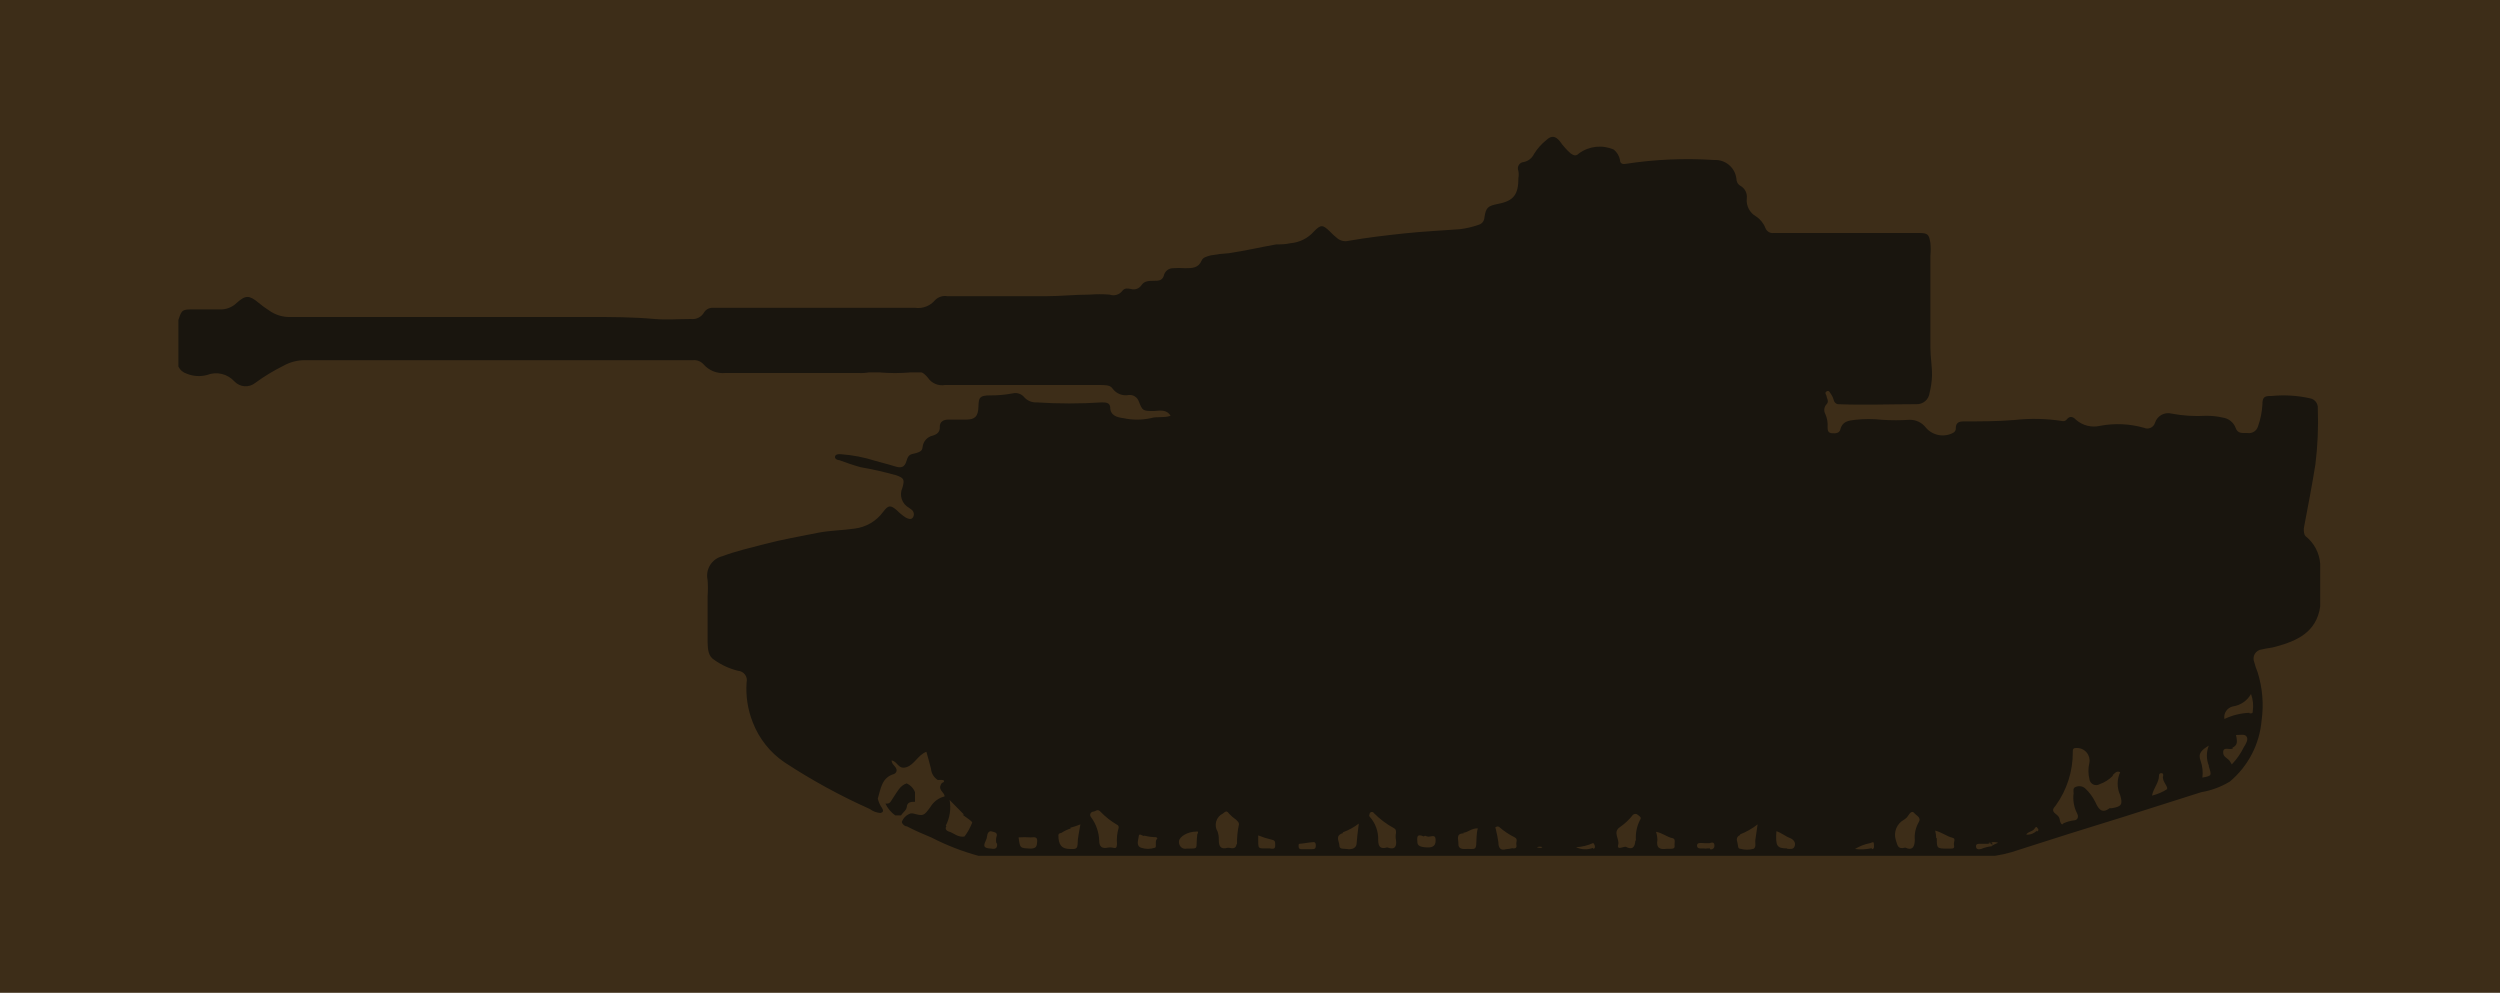
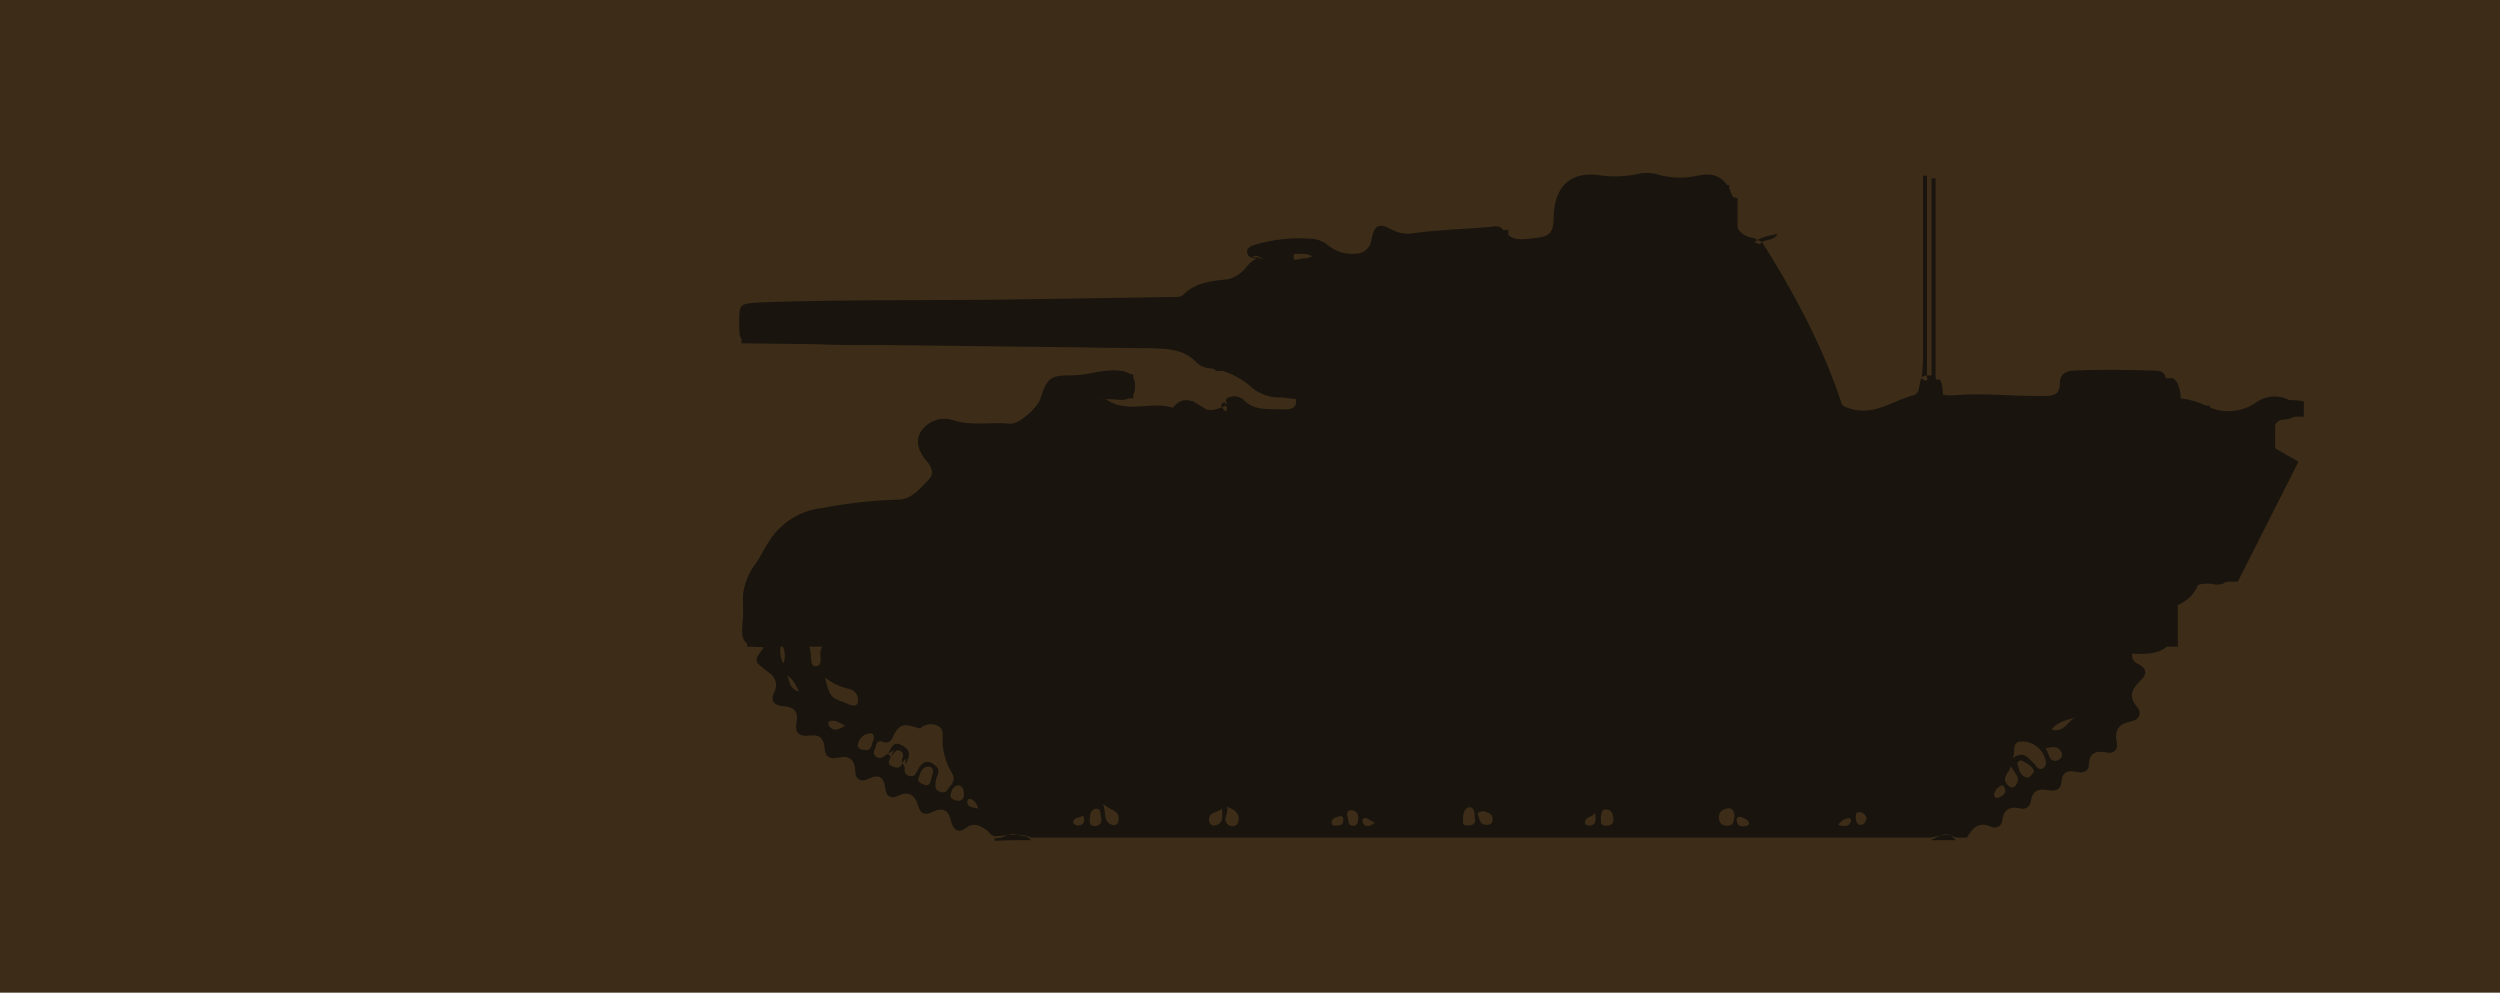
- <svg xmlns="http://www.w3.org/2000/svg" viewBox="0 0 125 49.64">
+ <svg xmlns="http://www.w3.org/2000/svg" viewBox="0 0 300 119.12">
  <defs>
    <style>.cls-1{fill:#3d2d18;}.cls-2{fill:#19150e;}</style>
  </defs>
  <g id="레이어_2" data-name="레이어 2">
    <g id="레이어_1-2" data-name="레이어 1">
-       <rect class="cls-1" width="125" height="49.64" />
-       <path class="cls-2" d="M99.75,42.79H48.92a12.07,12.07,0,0,1-2.34-.91c-.41-.17-.83-.35-1.23-.56-.1,0-.22-.08-.26-.22a.69.69,0,0,1,.45-.43h.1c.54.14.54.14.88-.32a1.14,1.14,0,0,1,.71-.53c0-.19-.29-.3-.21-.53s.15-.12.18-.22S47,39,46.89,39a.73.73,0,0,1-.34-.56c-.07-.28-.15-.56-.23-.85-.43.16-.59.64-1,.77s-.44-.29-.74-.34c0,.23.27.31.25.52a.21.21,0,0,1-.13.16c-.62.18-.66.74-.81,1.23a1.33,1.33,0,0,0,.21.47c.07.11.09.21-.08.25a1,1,0,0,1-.53-.2,30.35,30.35,0,0,1-4.26-2.33,4.27,4.27,0,0,1-1.59-2,4.52,4.52,0,0,1-.31-2,.47.47,0,0,0-.43-.58A3.49,3.49,0,0,1,35.72,33c-.32-.19-.33-.56-.34-.9,0-.76,0-1.52,0-2.28a5.62,5.62,0,0,0,0-.82,1,1,0,0,1,.74-1.19c.69-.26,1.41-.42,2.12-.61.88-.23,1.77-.38,2.65-.56.61-.12,1.23-.12,1.84-.21a2.08,2.08,0,0,0,1.43-.84c.26-.34.36-.35.69-.07a2.56,2.56,0,0,0,.44.36c.12.06.26.12.35,0a.29.29,0,0,0-.08-.41l-.11-.08a.77.77,0,0,1-.33-1c.12-.42.08-.49-.32-.63a18.09,18.09,0,0,0-1.77-.4c-.36-.1-.71-.22-1.06-.35-.09,0-.24-.06-.22-.18s.18-.13.29-.12a7.43,7.43,0,0,1,1.75.34c.31.09.62.16.93.26s.51.09.61-.28.28-.31.49-.38.29-.12.31-.3a.65.65,0,0,1,.51-.57c.22-.07.36-.18.35-.43s.17-.37.42-.37h.89c.46,0,.6-.17.62-.61s0-.61.61-.6a5.77,5.77,0,0,0,1.1-.1.57.57,0,0,1,.58.19.78.78,0,0,0,.63.26,25.18,25.18,0,0,0,3.25,0c.18,0,.4,0,.42.24,0,.44.38.51.67.55a3.23,3.23,0,0,0,1.35,0c.32-.1.64,0,1-.12-.2-.33-.52-.26-.82-.24-.57,0-.58,0-.77-.48a.48.48,0,0,0-.5-.32.81.81,0,0,1-.81-.32c-.13-.2-.41-.17-.63-.18-.68,0-1.36,0-2,0-1.91,0-3.83,0-5.75,0a.85.85,0,0,1-.86-.37,1.27,1.27,0,0,0-.35-.3.49.49,0,0,1-.16-.19c-.11-.23,0-.36.22-.4a1.91,1.91,0,0,1,.53,0,.34.34,0,0,0,.39-.09c-.24-.06-.46-.07-.68-.11-.42-.08-.49-.17-.47-.6a2.14,2.14,0,0,0,0-.52.53.53,0,0,0-.21.47c0,.1,0,.21,0,.32s0,.28-.16.32-.22-.08-.29-.17-.36-.45-.54-.66-.11-.13-.18-.07,0,.13,0,.18c.3.39.62.76.92,1.14.1.12.28.25.05.41a5.63,5.63,0,0,1-1.42,0c-.21-.11-.12-.21,0-.32s.34-.09.48-.22a.64.64,0,0,0-.77.2c-.09.1-.15.24-.28.32a1.33,1.33,0,0,1-.52.06c-2.23,0-4.46,0-6.68,0a1.28,1.28,0,0,1-1.09-.43.63.63,0,0,0-.54-.21h-.32q-9.54,0-19.07,0a2.15,2.15,0,0,0-1.08.28,9.5,9.5,0,0,0-1.4.85.77.77,0,0,1-1.05-.07,1.24,1.24,0,0,0-1.37-.32,1.59,1.59,0,0,1-1-.06.7.7,0,0,1-.43-.36V17.27s0,0,0-.05a0,0,0,0,0,0,0V16c.17-.52.19-.53.76-.53h1.29a1.14,1.14,0,0,0,.87-.33c.44-.39.62-.39,1.09,0a5,5,0,0,0,.52.38,1.74,1.74,0,0,0,1.07.33c5,0,10,0,15,0,1.07,0,2.14,0,3.21.1.6.05,1.21,0,1.82,0a.66.66,0,0,0,.66-.34.49.49,0,0,1,.43-.22c.14,0,.28,0,.43,0,3.23,0,6.45,0,9.68,0a1.1,1.1,0,0,0,1-.38.7.7,0,0,1,.62-.2c1.64,0,3.29,0,4.93,0,.73,0,1.45-.08,2.18-.08a6.57,6.57,0,0,1,1,0,.56.56,0,0,0,.64-.19c.11-.15.28-.12.43-.09a.47.47,0,0,0,.53-.2c.14-.21.39-.21.62-.21s.44,0,.51-.32a.47.47,0,0,1,.44-.31,4.14,4.14,0,0,1,.61,0c.34,0,.66,0,.82-.38.07-.17.28-.21.45-.26a7.43,7.43,0,0,1,.92-.11c.79-.12,1.57-.3,2.36-.44.23,0,.47,0,.71-.06a1.75,1.75,0,0,0,1.18-.59c.34-.35.44-.34.79,0a3.92,3.92,0,0,0,.37.34.64.64,0,0,0,.57.13c.92-.16,1.85-.27,2.79-.37s1.85-.14,2.77-.21a4.42,4.42,0,0,0,.94-.22.39.39,0,0,0,.29-.36c.08-.51.16-.58.7-.69.78-.15,1-.48,1-1.29a1,1,0,0,0,0-.35.32.32,0,0,1,.27-.45.72.72,0,0,0,.51-.4A2.78,2.78,0,0,1,77.32,7c.25-.23.45-.21.67.06a3.47,3.47,0,0,0,.54.61c.15.1.26.16.42,0a1.75,1.75,0,0,1,1.74-.19A.88.88,0,0,1,81,8c0,.16.11.23.3.19A20.35,20.35,0,0,1,85.71,8a1.06,1.06,0,0,1,1.11.93c0,.14.06.28.2.36a.63.63,0,0,1,.32.63.92.92,0,0,0,.46.9,1.22,1.22,0,0,1,.47.58.39.39,0,0,0,.42.25c2.42,0,4.84,0,7.25,0,.45,0,.51.06.58.5a3.39,3.39,0,0,1,0,.64c0,1.54,0,3.07,0,4.61,0,.46.09.92.08,1.39a4.05,4.05,0,0,1-.12.85.64.64,0,0,1-.67.57c-1.31,0-2.62.05-3.93,0a.28.28,0,0,1-.2-.23.88.88,0,0,0-.12-.26c-.06-.07-.1-.23-.23-.15s0,.17,0,.25.14.25,0,.39a.42.42,0,0,0-.06.5,1.33,1.33,0,0,1,.11.63c0,.14,0,.3.2.32s.38,0,.43-.17c.1-.42.4-.46.75-.5a6.09,6.09,0,0,1,1.35,0,10.29,10.29,0,0,0,1.36,0,1,1,0,0,1,.83.4,1.11,1.11,0,0,0,1.36.25.24.24,0,0,0,.13-.24c0-.28.18-.33.4-.33.84,0,1.69,0,2.53-.07a9,9,0,0,1,2.38.05.22.22,0,0,0,.23-.07c.15-.2.32-.15.46,0a1.36,1.36,0,0,0,1.22.31,4.77,4.77,0,0,1,2.19.1.4.4,0,0,0,.55-.25.69.69,0,0,1,.83-.46,7,7,0,0,0,1.71.11,3.46,3.46,0,0,1,.85.09.8.8,0,0,1,.64.51c.11.32.36.25.59.26a.47.47,0,0,0,.53-.33,3.91,3.91,0,0,0,.22-1.08c0-.37.08-.45.45-.44a6.09,6.09,0,0,1,1.95.12.47.47,0,0,1,.37.49,17.57,17.57,0,0,1-.12,2.81c-.17,1.07-.38,2.14-.58,3.2,0,.15,0,.29.09.39a1.94,1.94,0,0,1,.73,1.38v2.14c-.19,1.28-1.15,1.71-2.21,2-.23.07-.47.08-.7.14a.46.46,0,0,0-.39.63,3.81,3.81,0,0,0,.17.51,5.49,5.49,0,0,1,.2,2.41,4.48,4.48,0,0,1-1.59,3.06,4.1,4.1,0,0,1-1.43.53l-3.81,1.21-2.86.89-2.82.9A6.18,6.18,0,0,1,99.75,42.79Zm5.89-4a1.7,1.7,0,0,1-.66.42.34.34,0,0,1-.51-.26,1.71,1.71,0,0,1,0-.81.63.63,0,0,0-.62-.74c-.14,0-.22,0-.21.21a4.53,4.53,0,0,1-.85,2.66c-.08.11-.26.24,0,.43s.16.3.25.45.11,0,.17,0a1.81,1.81,0,0,1,.47-.13c.19,0,.28-.16.17-.36a1.72,1.72,0,0,1-.17-1c0-.12-.05-.27.12-.32a.45.45,0,0,1,.46.08,2.35,2.35,0,0,1,.5.67c.14.3.3.64.72.32,0,0,.07,0,.11,0,.48-.08.56-.18.42-.65a1.36,1.36,0,0,1,0-1.15C105.82,38.52,105.74,38.67,105.64,38.75ZM55.85,42.21a2.22,2.22,0,0,1,.08-.81.14.14,0,0,0-.09-.17,3.73,3.73,0,0,1-.82-.65c-.15-.16-.25,0-.35,0s-.24.14-.11.29a2.08,2.08,0,0,1,.4,1.16c0,.32.15.41.44.35S55.83,42.55,55.85,42.21Zm6,0a4.32,4.32,0,0,1,.1-1c0-.09-.08-.16-.14-.22a2.17,2.17,0,0,1-.36-.31c-.11-.16-.16-.12-.31,0a.63.63,0,0,0-.26.9,1.16,1.16,0,0,1,.06.42c0,.3.08.49.44.39C61.52,42.37,61.77,42.53,61.83,42.21ZM95.74,42a1.52,1.52,0,0,1,.19-.88c.16-.25-.12-.34-.22-.47s-.22,0-.3.13-.13.14-.2.2A.86.86,0,0,0,94.79,42c.09.27.09.48.47.38C95.66,42.56,95.73,42.29,95.74,42ZM69.8,42a.83.83,0,0,1,0-.35c0-.13,0-.18-.1-.24a4.25,4.25,0,0,1-1-.75.12.12,0,0,0-.21,0c0,.06-.07.11,0,.18A1.67,1.67,0,0,1,68.91,42c0,.34.12.47.45.37C69.76,42.52,69.84,42.31,69.8,42Zm12,.06A1.91,1.91,0,0,1,82,41c.09-.11,0-.18-.1-.25a.18.18,0,0,0-.26,0,2.89,2.89,0,0,1-.65.61c-.37.26,0,.59-.08.88s.26.08.38.1C81.62,42.51,81.75,42.37,81.77,42Zm-34.48-.75c-.09.13,0,.24.16.28s.45.31.75.23a0,0,0,0,1,0,0,2.93,2.93,0,0,0,.38-.69c0-.07-.27-.23-.42-.35s0,0,0-.06L47.48,40A2,2,0,0,1,47.29,41.28Zm6.22.11a1.93,1.93,0,0,0-.48.23s-.13,0-.14.11c0,.46.14.69.59.69h.14c.17,0,.22-.07.23-.23,0-.34.09-.67.14-1A4.44,4.44,0,0,1,53.51,41.39Zm13.62.23c-.44.13-.19.42-.19.63s.24.14.38.17.14,0,.21,0,.26-.07.27-.27.06-.6.11-1A3,3,0,0,1,67.13,41.62Zm19.85.1c-.19.08-.19.22-.14.38s0,.3.15.31a1.23,1.23,0,0,0,.66,0c.15-.09.06-.31.09-.47s.06-.44.11-.75A3.44,3.44,0,0,1,87,41.72Zm-13.82-.08c-.42,0-.26.3-.27.52s.15.27.34.26a2.81,2.81,0,0,1,.29,0c.16,0,.24,0,.26-.21s0-.54.08-.82C73.59,41.4,73.4,41.62,73.16,41.64Zm39.3-6c.1,0,.16,0,.15-.13a1.72,1.72,0,0,0-.09-.84,1.24,1.24,0,0,1-.9.62.55.55,0,0,0-.43.63A3.2,3.2,0,0,1,112.46,35.64Zm-.84,1.75c-.17.1-.46-.1-.49.16s.2.31.32.46l.11.18a3.33,3.33,0,0,0,.6-.86c.1-.16.24-.38.14-.53s-.34-.07-.53-.08C111.89,37.16,111.85,37.26,111.62,37.39Zm-36,5c.09,0,.2,0,.17-.17s.09-.28-.08-.38a3.66,3.66,0,0,1-.78-.52.13.13,0,0,0-.16,0c-.07,0,0,.09,0,.15a6.18,6.18,0,0,1,.12.62c0,.26.1.43.38.34A1.84,1.84,0,0,0,75.62,42.41Zm-15.75-.74c0-.13,0-.11-.09-.1-.43,0-.83.25-.86.47s.14.44.4.38C60,42.42,59.76,42.49,59.87,41.67Zm36.94.23c0,.52,0,.52.57.52h.1c.13,0,.23,0,.19-.17s.13-.33-.1-.38-.52-.27-.84-.35A2.16,2.16,0,0,1,96.81,41.9ZM82.87,42c-.07.4.12.49.47.44a1,1,0,0,1,.17,0c.11,0,.24,0,.22-.15s.08-.36-.13-.39-.49-.26-.8-.31A1.35,1.35,0,0,1,82.87,42Zm6.49.44c.14,0,.32.06.38-.15s-.12-.35-.27-.4-.42-.26-.65-.33C88.77,42.3,88.84,42.42,89.36,42.42Zm-32.15-.64c-.09,0-.26-.16-.27,0s-.17.5.13.59a1.06,1.06,0,0,0,.66,0c.13,0,0-.28.1-.42s0,0,0-.11A2.47,2.47,0,0,1,57.21,41.78ZM71.78,42c0-.35-.29-.11-.43-.18s-.12,0-.17,0c-.38-.17-.32.1-.31.31s.29.23.47.24S71.8,42.37,71.78,42Zm38.66-3.72a1.35,1.35,0,0,1,0-1c-.34.21-.56.38-.41.76a1.82,1.82,0,0,1,.09.84C110.59,38.79,110.59,38.79,110.44,38.32ZM51.51,42.43c.31,0,.34-.12.35-.38s-.21-.17-.34-.18a3.85,3.85,0,0,0-.59,0C51,42.42,51,42.4,51.51,42.43Zm12,0c.1,0,.25.06.25-.15s0-.26-.19-.3a4.56,4.56,0,0,1-.66-.21C62.92,42.53,62.83,42.41,63.54,42.42Zm-13.69-.26a.69.69,0,0,1,0-.32c.1-.25-.14-.24-.24-.28s-.21.07-.22.21a.7.7,0,0,1-.08.27c-.13.28-.08.36.28.38C49.8,42.48,49.88,42.38,49.85,42.16Zm58.52-2.71c.09-.07-.14-.31-.18-.49s0-.12,0-.18,0-.13-.07-.13a.11.11,0,0,0-.14.12c0,.36-.27.6-.35,1A2.48,2.48,0,0,0,108.37,39.45Zm-43,3a1.47,1.47,0,0,1,.21,0c.16,0,.25,0,.24-.21s-.16-.13-.25-.13-.31.05-.46.06-.15,0-.15.13.06.15.16.15Zm20.16,0a.17.17,0,0,0,.22-.19c0-.18-.13-.15-.25-.11a1.52,1.52,0,0,1-.21,0c-.16,0-.42-.07-.41.13s.28.11.41.14A1.91,1.91,0,0,1,85.5,42.42Zm8.09,0c.15,0,.11-.19.1-.3s-.14,0-.2,0a2.2,2.2,0,0,0-.74.29A2.47,2.47,0,0,0,93.59,42.41Zm5.85-.27H99c-.1,0-.21,0-.2.14s.13.15.25.12a2,2,0,0,1,.54-.14C99.67,42.09,99.55,42.11,99.44,42.14Zm-19.78.25c.12,0,.11-.18,0-.29a2.31,2.31,0,0,1-.86.21A1.08,1.08,0,0,0,79.66,42.39Zm22.18-.86s.13-.05.06-.14-.08-.15-.18,0-.3.12-.41.29A.65.65,0,0,0,101.84,41.53Zm-1.88.58a.62.62,0,0,0-.52,0c.07,0,.16,0,.16.13A1.46,1.46,0,0,1,100,42.11Zm-22.81.21a.34.34,0,0,0-.31,0C77,42.4,77.07,42.43,77.15,42.32Zm-31.81-2c0-.26.21-.29.41-.28v-.48a.79.79,0,0,0-.42-.44c-.33.11-.46.41-.64.67s-.17.36-.42.34a1.56,1.56,0,0,0,.49.59l.29,0C45.16,40.6,45.32,40.52,45.34,40.34Z" />
-       <rect class="cls-2" x="41.02" y="15.94" width="9.63" height="2.68" />
+       <rect class="cls-1" width="300" height="119.12" />
+       <rect class="cls-2" x="137.01" y="49.31" width="1.36" height="0.8" />
+       <rect class="cls-2" x="139.17" y="49.31" width="1.6" height="0.72" />
+       <polygon class="cls-2" points="159.01 29.4 152.93 29.4 152.29 30.04 149.89 30.04 149.89 30.68 150.85 30.68 152.21 31.4 155.25 31.4 155.25 30.44 157.65 30.44 157.65 31.4 160.69 31.4 160.69 30.76 159.01 29.4" />
+       <rect class="cls-2" x="231.79" y="21.4" width="0.48" height="25.19" />
+       <path class="cls-2" d="M231.39,45.55h1.28s.56-.4.56,3.76h-2.4C230.75,49.31,230.83,45.55,231.39,45.55Z" />
+       <path class="cls-2" d="M88.94,36.76l52.39-.24s1.76.08,2-.8,1.52-1,1.52-1h3.36s3-3.44,3.76-3.52,12.15,0,12.15,0,1.36.32,1.44-3.36c0,0,.24-1.36,2.64,1.2L181,27.56v1.76l4.64.16s1-1.2,2.08-1V24.2l1-.72V22.2h18.79v1.28l1,.32v4.64l3.12,1s6.88,10.16,9.84,20.55h6.08v-.72l.8-.72,20.15-.16v-3h12.24s1,.24,1,3.28h3.44V50h6.08s1-2.64,5.2-1.84V50s-3-.16-3.44,1v2.8l2.8,1.6-7.28,14.4h-4.64a4.32,4.32,0,0,1-2.56,2.8v5H89.66V70.51s3.28-8.24,7.76-9a93.77,93.77,0,0,1,11.68-.72s2.72-2.64,3.44-3.12v-2a3.14,3.14,0,0,1-1.6-2.4h-.32v-1a3.7,3.7,0,0,1,5-.88h3.76s.32-.56,2.16.4c0,0,1.91-2.24,3.91-2.16V47h.64v-1.2h1.84v-.32h.64v.24h2.08l.8-.8H136v2.88h-4.64l-.56-.56h-.56v1.12h3.36v1.44H142v-1.2l.48-.48h.64l.4.4v1.28h3.68v-1.6h1.52l.4.4h.8v1.28H157v-1h-.64V46.67h-.72v1.2s-4.48.08-7-3.36h-2.72a3.85,3.85,0,0,0-2.4-1.35v-1a7.33,7.33,0,0,1-1.6-.32l-52.95-.64v-4.4Z" />
+       <path class="cls-2" d="M275.46,48.51v1.36a2.23,2.23,0,0,1-1.44.48,1.8,1.8,0,0,0-1.76,1.28,2.16,2.16,0,0,0,.8,2.4c1.68,1.36,1.76,1.44.8,3.36-1.92,3.76-3.44,7.68-5.68,11.28-.64,1-1.36,1.68-2.56,1.44-2.08-.4-3.36.8-4.56,2.16a2.93,2.93,0,0,0-.32,2.16c.64,3.59-1.84,4.23-4.88,4a1.08,1.08,0,0,0,.64,1.2c1.28.64,1.12,1.36.24,2.16-1,1-1.28,1.84-.32,3,.72.8.24,1.6-.64,1.76-1.52.32-2.08,1-1.76,2.56.16.88-.4,1.36-1.12,1.2-1.36-.24-2.16-.08-2.24,1.52,0,.72-.72,1-1.44.8-1.12-.24-1.76,0-1.84,1.2-.08,1-.8,1.12-1.6,1-1.12-.24-1.84,0-2.08,1.28a1,1,0,0,1-1.36.88c-1.2-.24-1.92.16-2.08,1.52a.91.91,0,0,1-1.28.72c-1.51-.72-2.31.16-2.95,1.28h-1.36c-1-.64-2-.16-3,0H123.73c-1.35-.64-2.79-.24-4.23-.16-.64,0-.8-.56-1.2-.8-.72-.48-1.44-.88-2.32-.24-1,.8-1.6.24-1.84-.72-.32-1.44-1-1.76-2.32-1.12-.8.4-1.36.16-1.6-.64-.4-1.44-1.12-2-2.56-1.28-.88.4-1.36-.16-1.44-1-.16-1.28-.72-1.68-1.92-1.12-1,.48-1.68.16-1.68-1-.08-1.44-.88-1.76-2-1.52s-1.6-.08-1.68-1.2-.64-1.6-1.76-1.44c-1.28.16-1.84-.32-1.6-1.6s-.32-1.84-1.52-1.92S92.38,84.1,92.94,83a1.77,1.77,0,0,0-.72-2.32c-1.76-1.36-1.84-1.28-.56-3-2.24-.08-2.8-.56-2.56-3,.16-1.2,0-2.32.08-3.52a8.2,8.2,0,0,1,1.12-3c1.2-1.52,1.76-3.36,3.2-4.72a8.4,8.4,0,0,1,5.2-2.48,54.83,54.83,0,0,1,8.88-1c1.84.08,2.88-1.44,4-2.56.48-.56.24-1.36-.32-2-1-1.12-1.52-2.4-.72-3.68a3.42,3.42,0,0,1,3.92-1.28c2.24.72,4.48.16,6.72.4,1,.16,3.35-1.92,3.67-3,.8-2.56,1.2-2.8,3.84-2.8,1.92,0,3.68-.8,5.68-.56,1.12.16,1.76.48,1.84,1.68S135.73,48,134.45,48a15.9,15.9,0,0,0-2.72-.08c.24.08.8-.16,1.12.08,2.4,1.6,5.2.16,7.76.88.24.08.08.16.16,0,1.36-1.6,2.56-.64,3.84.16.64.4,1.52,0,2.24-.24.08-.24.8.24.4-.4s.08-.64.48-.8a1.71,1.71,0,0,1,1.44.32c1.36,1.44,3,1.12,4.72,1.2,1.28.08,2-.32,1.44-1.76a5.12,5.12,0,0,1-5.28-1,9.08,9.08,0,0,0-4.8-2.16,2.49,2.49,0,0,1-1.68-.72c-1.6-1.68-3.68-1.6-5.76-1.76h-.16c-11.2,0-22.31-.64-33.51-.32-4.48.08-9-.32-13.44-.4-1.84,0-2-.16-2-2,0-2.64,0-2.56,2.72-2.72,11-.4,22.16-.16,33.19-.4l15.84-.24c.56,0,1.2.08,1.6-.32,1.52-1.52,3.52-1.6,5.44-1.84a3.91,3.91,0,0,0,2-1.36,4,4,0,0,1,2.16-1.44c.4-.08.8.08,1-.16-.88-.08-1.76.64-2.8.24-.48-.8-.08-1.12.64-1.36a18.85,18.85,0,0,1,7.28-.72,3.67,3.67,0,0,1,1.76.88,4.53,4.53,0,0,0,3.19.88,1.88,1.88,0,0,0,1.84-1.6c.32-1.84.88-2.16,2.48-1.28a4,4,0,0,0,2.72.4c3-.4,6.08-.48,9-.72.56-.08,1.2-.24,1.6.32,1,1.44,2.4,1.2,3.84,1,1.84-.16,2.24-.72,2.24-2.56.08-3.44,1.84-5.44,5.36-5a12.59,12.59,0,0,0,4.88-.16,5.12,5.12,0,0,1,2.47.16,9.77,9.77,0,0,0,4.56.08c2.88-.64,3.92,1,4.56,3.84a.88.88,0,0,1,0,.64c-.16,1.68.48,2.72,2.16,3l1,.48a80.1,80.1,0,0,1,5.6,10.32c1.28,2.64,2.32,5.43,3.36,8.23.4,1.12,1.12,1.36,2.24,1.6,2.64.48,4.72-1.2,7-1.76.88-.24.56-1.52,1-2.16.4-.32.8-.16,1.2-.24a.72.72,0,0,1,.56.8c-.08,1.52.8,1.68,2,1.6,3.6-.32,7.27.16,10.95.08,1.12,0,1.84-.16,1.84-1.52,0-1.12.8-1.52,1.76-1.52,3.12-.16,6.32-.08,9.44,0,.64,0,1.44,0,1.52,1-.08,1.12-.32,2.4,1.52,2.32a9.26,9.26,0,0,1,3.52,1,5.78,5.78,0,0,0,5.76-.48A3.83,3.83,0,0,1,275.46,48.51ZM123.73,100.82c-.4-.56-1-.48-1.59-.64-1-.4-1.84.56-2.8.4v.32C120.78,100.82,122.3,100.82,123.73,100.82Zm110.94,0c-1-1.36-2-.4-3,0Zm-126-9.36a1.56,1.56,0,0,1-.08.64c-.08.4-.08.8.48,1,.72.24.88-.4,1.12-.8.64-1.28,1.52-1,2.24-.24.48.48-.08,1.12-.16,1.76,0,.48-.16,1,.56,1.2s.8-.16,1-.48c.56-.56.88-1.12.32-1.92a7.7,7.7,0,0,1-1-3c-.16-.8.24-1.84-.4-2.4a1.94,1.94,0,0,0-2.32.16c-.08.08-.32-.08-.48-.08-1.6-.56-2.16-.32-2.88,1.28a.78.78,0,0,1-1,.48c-.64-.24-.88-.08-1,.56-.08.4-.48.8.08,1.2s1-.16,1.44-.4C108.3,89.46,108.46,89.54,108.7,91.46Zm9-37.43c.4-.32.8-1.76-.88-1.6a19.52,19.52,0,0,1-2.08-.08c1.6,1.92-1,2.48-1.12,4A9.4,9.4,0,0,0,117.74,54Zm113.57-8.64V21.08h-.48V43.15a22.6,22.6,0,0,1-.16,2.32C231,45.63,231.23,45.87,231.31,45.39Zm12.95,46.39c.24.24.48.72,1,.4a.78.78,0,0,0,.32-.72,2.9,2.9,0,0,0-3-2.48c-1.2.08-.56,1.28-1,2C243,89.94,243.46,91.14,244.26,91.78ZM101.42,84.34c.56.24,1.36.64,1.52-.08a1.33,1.33,0,0,0-1.12-1.6A7,7,0,0,1,99,81.3C99.58,83.62,99.66,83.7,101.42,84.34ZM98,77c-.48,0-1.12,0-.88.64.4.79-.08,2.31.72,2.31,1.12,0,.32-1.44.72-2.15S98.54,76.91,98,77ZM207.39,97c-.56.08-1.2.32-1.12,1.2.08.56.32.88,1,.88.88,0,.72-.64.88-1.12C208.11,97.38,207.87,96.9,207.39,97Zm-73.9,2a.57.57,0,0,0,.72-.48c.24-1.36-1-1.2-1.84-2.08C132.77,97.62,132.37,98.66,133.49,99ZM104.38,88a1.61,1.61,0,0,0-1.44,1.36c-.08.4.4.64.8.64,1,.16.8-.88,1.12-1.28C104.86,88.34,104.86,87.94,104.38,88ZM241,94.26c.32.32.64.32.88,0,.72-1-.24-1.52-.56-2.32C241.14,92.74,240,93.38,241,94.26ZM108.38,90c-.72-.48-1.2,0-1.44.72-.16.48-.64,1,.24,1.28.72.32,1-.08,1.2-.64C108.78,91,108.94,90.42,108.38,90Zm.16,2.08c.4-1,1.12-1.92-.32-2.64-1.12-.64-1.28.48-1.68,1l.32.32c.4-.16.56-1,1.2-.64s.08.88.16,1.28A2.84,2.84,0,0,1,108.54,92.1Zm3.36.8c.16-.48,0-.88-.48-.88-.8,0-1,.8-1.2,1.36s.4.64.88.88C111.82,94.18,111.66,93.46,111.9,92.9Zm19.67,4.16c-.64,0-.8.72-.8,1.28s.08.8.56.8,1-.24.8-1C132,97.78,132.21,97,131.57,97.06Zm44.63,2c.48,0,.88-.16.8-.72s0-1.36-.56-1.44-.88.56-.88,1.36C175.64,98.5,175.32,99.14,176.2,99.06Zm-28.71,0a.76.76,0,0,0,1.12-.4c.24-.88-.32-1.44-1.36-1.84C147.49,97.62,146.53,98.42,147.49,99.06Zm95.17-7.76c-.24-.08-.64.16-.56.4.16.64.32,1.36,1,1.6.4.16.72-.32,1-.72C243.86,91.94,243.3,91.62,242.66,91.3ZM192.6,99.06c.48.08,1-.08,1-.64s-.08-1.2-.8-1.28-.56.56-.72,1C192.2,98.42,191.88,99.06,192.6,99.06Zm-76.94-3.92c0-.48-.32-1-.8-.88s-.72.64-.8,1.12.48.64.88.72C115.58,96.1,115.74,95.62,115.66,95.14Zm29.43,3.28A.63.63,0,0,0,146,99c.88-.32.64-1.12.64-1.92C146,97.54,145,97.46,145.09,98.42ZM246.74,91.3c.32-.08.88-.4.64-1-.4-.8-1-.72-1.92-.48C245.94,90.34,245.78,91.38,246.74,91.3Zm14.32-42.79c-.88-.64-.72-2.08-1.68-2.72C259.14,47.15,259.06,48.43,261.06,48.51ZM177.4,97.86c.16.48.16,1.12,1,1.12.48,0,.72-.24.72-.64,0-.72-.56-.8-1-1C177.64,97.38,177.16,97.46,177.4,97.86Zm-15.28-.64c-.48,0-.56.48-.4.88s0,1,.64,1,.56-.64.64-1A.86.86,0,0,0,162.12,97.22Zm84.06-9.68c1.6.48,2-1.2,3-1.52C248.18,86.42,247,86.5,246.18,87.54Zm-23,9.92c-.48-.08-.48.32-.48.64s.08.88.56.88.64-.4.72-.8A.93.93,0,0,0,223.15,97.46ZM154.77,30.68c-.08,0-.08.24,0,.24.64.64,1.36-.08,2,.08.08,0,.16-.08.72-.24A3.23,3.23,0,0,0,154.77,30.68ZM99.5,86.58c-.16.08-.16.4,0,.56.56.72,1.2.4,1.92-.08C100.78,86.82,100.22,86.26,99.5,86.58ZM211.07,29.64c.24-1.2,1.76-.48,2.24-1.6-1.12.32-2.16.32-3,1.28C210.59,29.4,210.83,29.56,211.07,29.64Zm29.11,64.62a1.51,1.51,0,0,0-.88,1,.38.38,0,0,0,.48.48c.4-.16.8-.4.88-.8C240.58,94.5,240.42,94.18,240.18,94.26ZM147.81,49.79c.08,0,.16-.24.16-.4.08-.56-.16-.8-.72-.8-.08,0-.24-.24-.32-.32-.8.32-.16.64,0,1C147.41,49.23,147.33,50,147.81,49.79Zm5.52-19.43c-1,.4-2.24,0-3.28.56.08,0,.24.08.32.08h1A2.2,2.2,0,0,0,153.33,30.36Zm55.1,68.22c.08.48.4.64.88.56.24,0,.64-.08.56-.4-.16-.48-.64-.56-1-.72A.4.4,0,0,0,208.43,98.58Zm-18.23.16c0,.24.32.32.48.32.8,0,.88-.48.72-1.52C191,98.18,190.2,97.94,190.2,98.74Zm-29-.4c0-.16-.08-.48-.4-.4s-1,.24-1,.72c-.08.32.24.48.72.4C160.77,99.06,161.25,99,161.17,98.34Zm-32.4.4c0,.08.32.32.48.32q1.08,0,.72-1.2C129.57,98.18,128.85,98,128.77,98.74ZM116.3,95.86c-.08,0-.24.24-.24.4.16.8.88.56,1.36.8C117.18,96.42,116.94,95.94,116.3,95.86Zm47.26,2.4a.5.5,0,0,0,0,.48c.32.64.8.4,1.44,0C164.36,98.5,164,97.94,163.56,98.26Zm58.55.32c.08-.08-.08-.4-.16-.4a1.67,1.67,0,0,0-1.36.8C221.31,99.22,221.87,99.22,222.11,98.58ZM95.9,83c-.48-.88-.72-1.52-1.44-1.92C94.78,81.7,94.62,82.58,95.9,83Zm-2.16-5.75A3.27,3.27,0,0,0,94,79.62,2.54,2.54,0,0,0,93.74,77.23Z" />
    </g>
  </g>
</svg>
